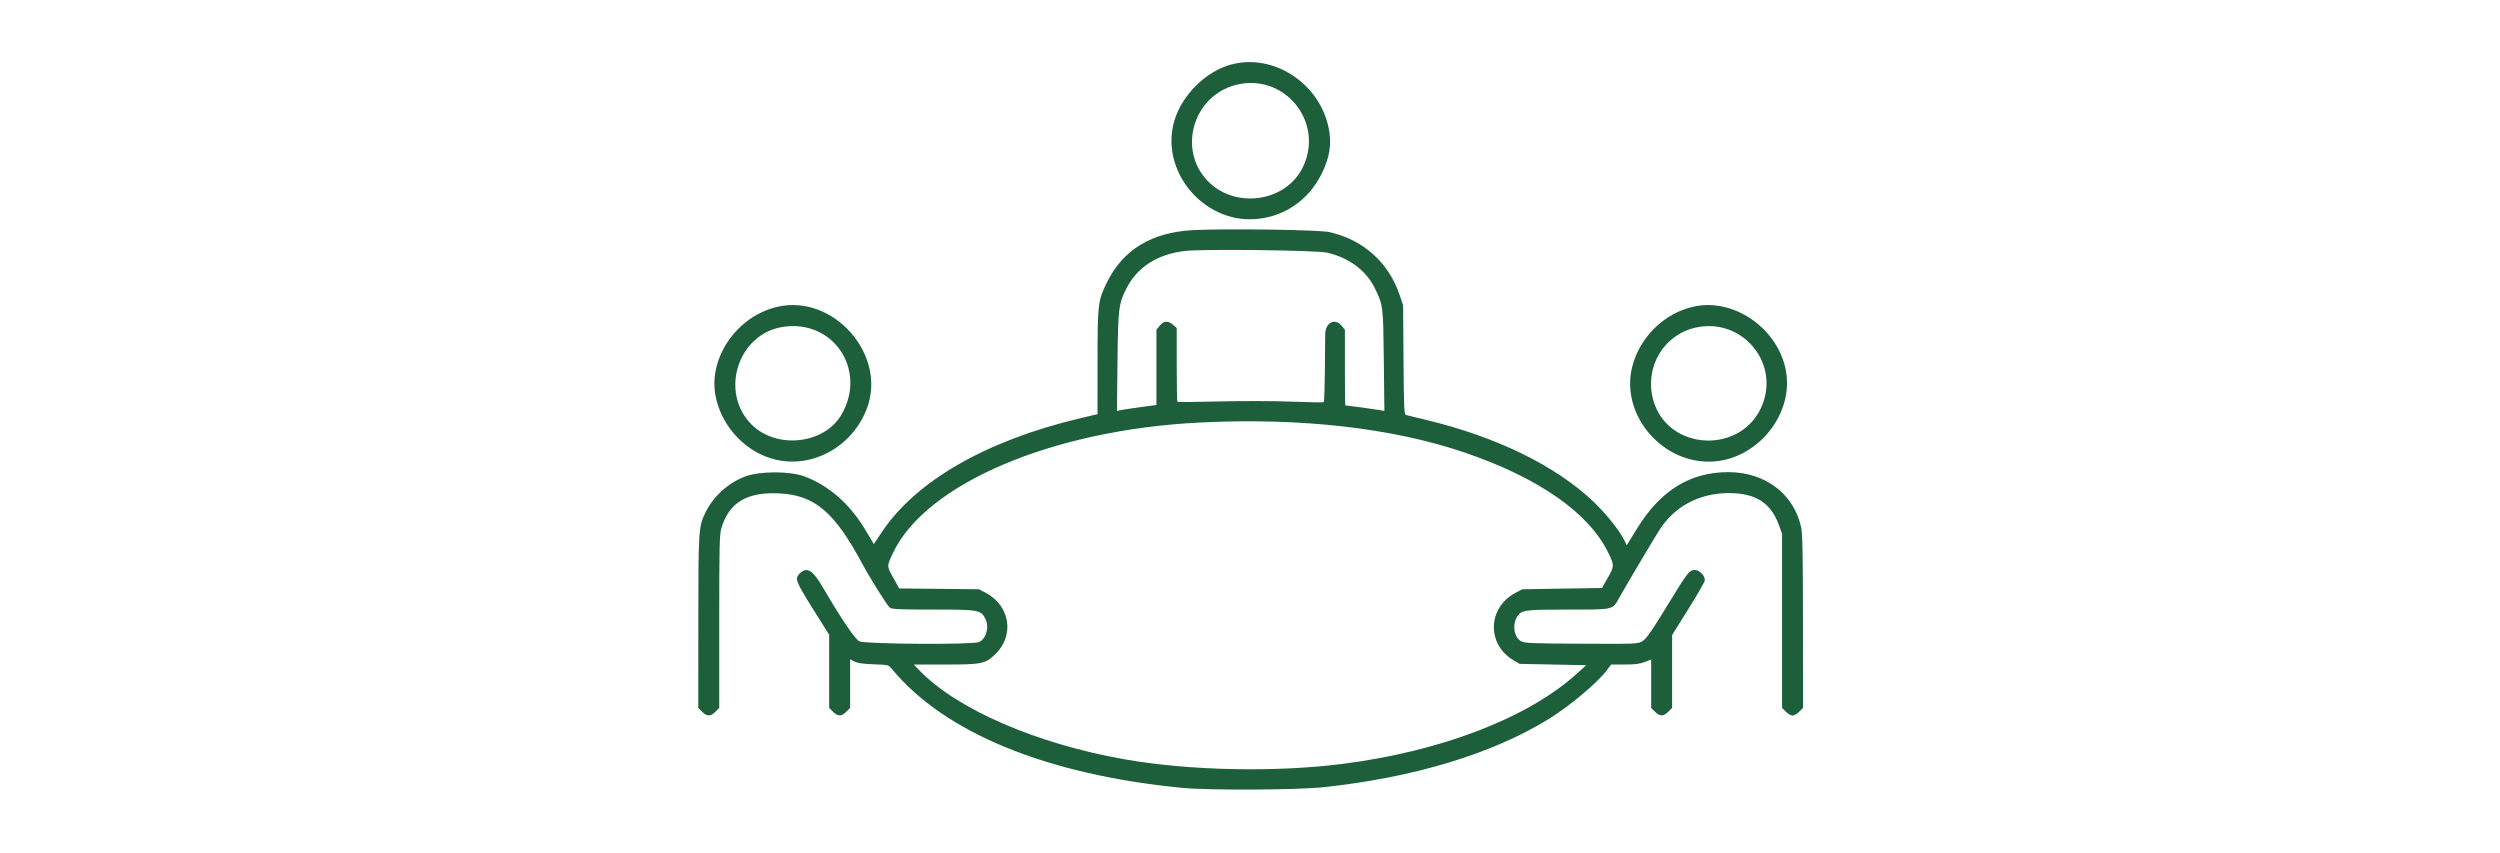
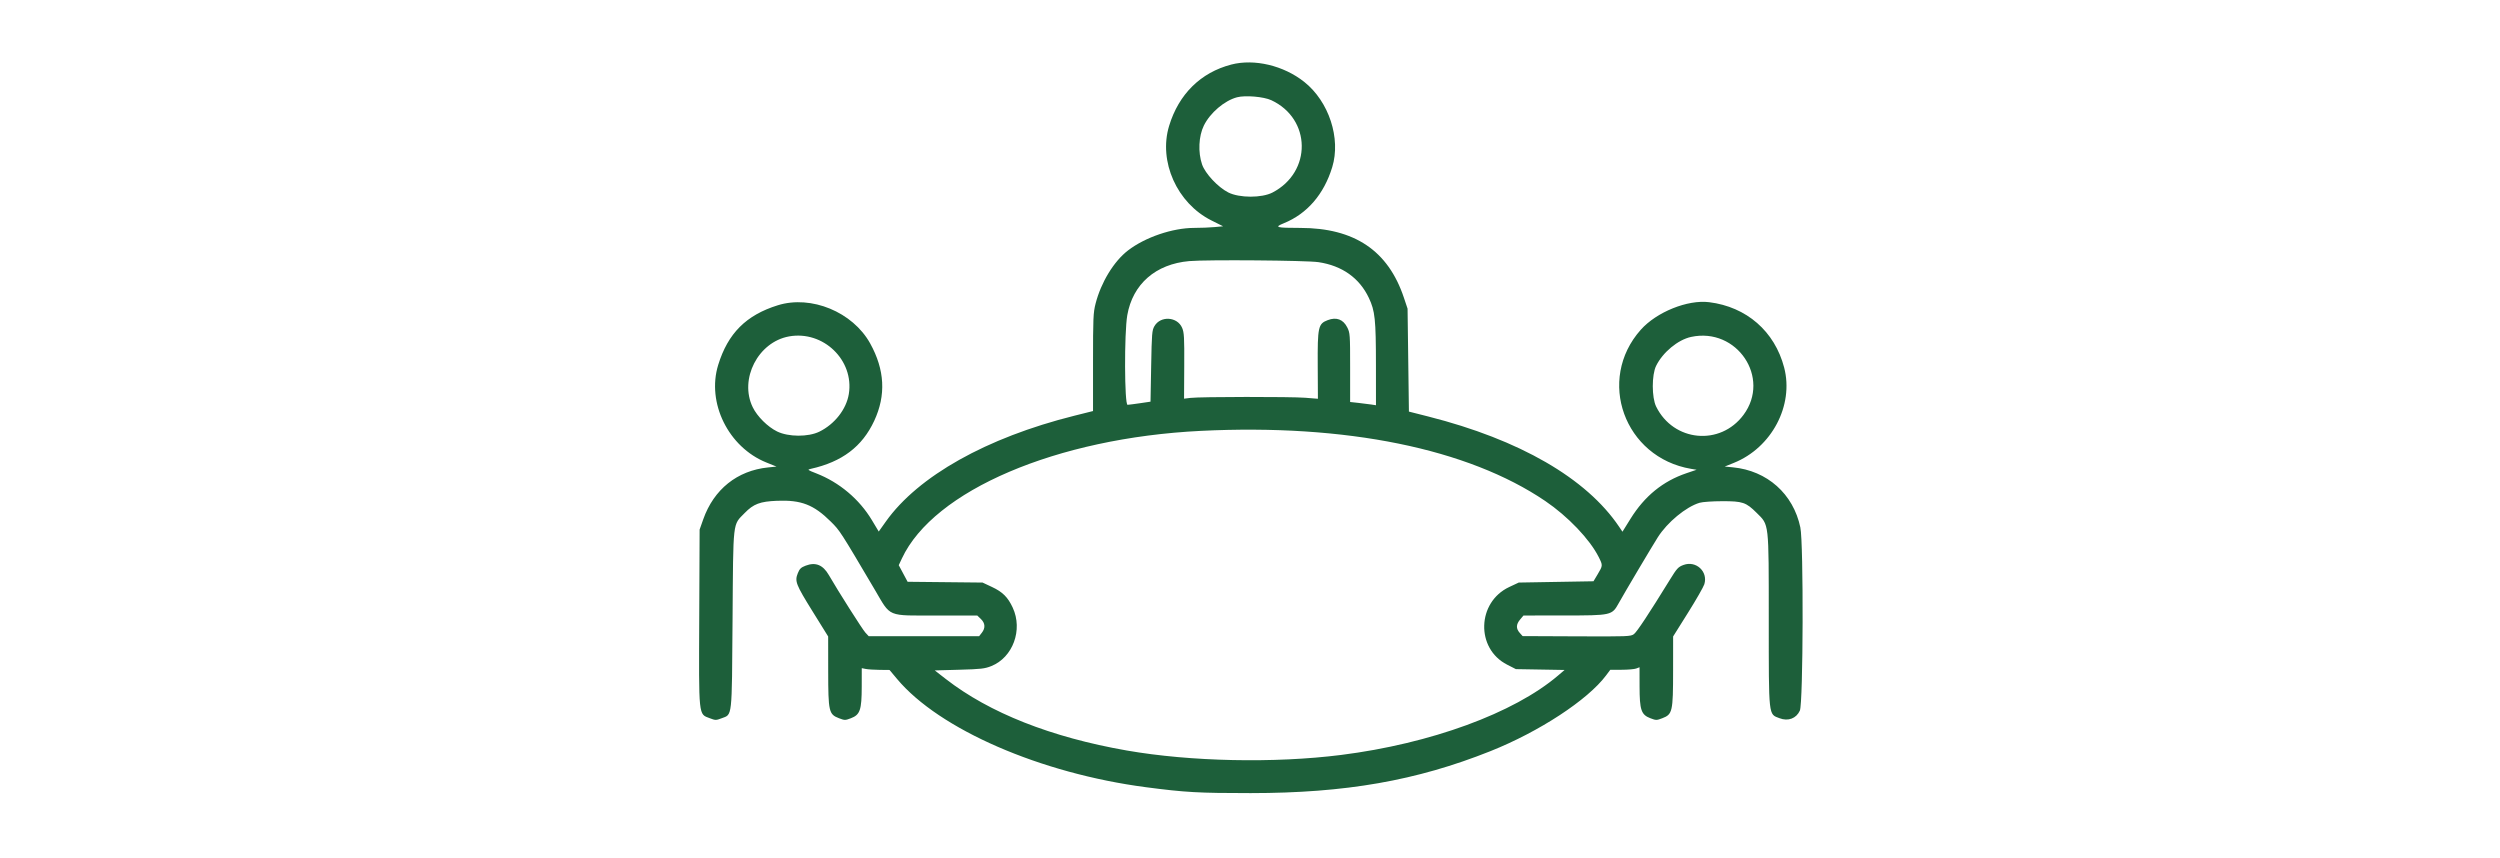
- <svg xmlns="http://www.w3.org/2000/svg" width="1000" height="341" viewBox="-187.5 168.3 1910.0 651.3">
-   <path d="M 753.124 217.578 C 733.748 222.789, 715.485 240.885, 709.690 260.615 C 698.546 298.559, 731.470 338.546, 771.500 335.684 C 793.330 334.123, 811.866 321.578, 822.010 301.500 C 828.509 288.635, 830.133 278.014, 827.501 265.588 C 820.303 231.611, 785.198 208.951, 753.124 217.578 M 756 233.360 C 724.245 242.005, 712.408 281.965, 734.527 305.855 C 755.498 328.507, 795.306 322.940, 808.116 295.566 C 824.403 260.760, 793.007 223.286, 756 233.360 M 724.500 344.083 C 692.369 345.660, 670.332 359.047, 657.969 384.500 C 651.304 398.222, 651.031 400.595, 651.015 445.096 L 651 484.692 637.250 487.964 C 565.873 504.947, 512.297 535.738, 486.271 574.734 L 480.109 583.969 473.383 572.734 C 461.637 553.116, 445.353 538.936, 426.806 532.175 C 415.752 528.146, 393.043 528.193, 382 532.267 C 369.108 537.024, 357.536 547.441, 351.539 559.688 C 346.192 570.608, 346.036 572.985, 346.017 643.827 L 346 709.154 348.923 712.077 C 352.620 715.774, 355.380 715.774, 359.077 712.077 L 362 709.154 362 643.258 C 362 585.594, 362.201 576.685, 363.610 571.932 C 369.482 552.128, 383.141 543.970, 408.254 545.268 C 435.078 546.655, 450.155 559.571, 471.561 599.500 C 477.265 610.141, 490.508 631.242, 492.245 632.459 C 494.112 633.766, 499.149 634, 525.473 634.002 C 560.304 634.003, 561.836 634.272, 565.304 641 C 568.507 647.212, 566.029 656.299, 560.439 658.846 C 555.798 660.960, 473.344 660.422, 469.025 658.248 C 465.666 656.559, 455.141 640.976, 440.827 616.500 C 433.363 603.738, 428.806 601.103, 423.455 606.455 C 419.568 610.341, 420.312 612.331, 433.522 633.405 L 446 653.310 446 681.232 L 446 709.154 448.923 712.077 C 452.620 715.774, 455.380 715.774, 459.077 712.077 L 462 709.154 462 690.551 L 462 671.949 465.250 673.683 C 467.613 674.944, 471.614 675.527, 479.910 675.822 C 491.284 676.225, 491.327 676.236, 493.902 679.363 C 534.047 728.118, 612.119 760.124, 715.500 770.208 C 736.053 772.212, 803.454 771.887, 824 769.683 C 893.047 762.279, 952.916 744.097, 995.997 717.448 C 1011.853 707.640, 1032.895 689.987, 1039.936 680.587 L 1043.372 676 1053.675 676 C 1061.384 676, 1065.240 675.521, 1068.989 674.096 L 1074 672.192 1074 690.673 L 1074 709.154 1076.923 712.077 C 1080.620 715.774, 1083.380 715.774, 1087.077 712.077 L 1090 709.154 1090 681.311 L 1090 653.467 1102.489 633.484 C 1109.357 622.493, 1114.982 612.683, 1114.989 611.684 C 1115.018 607.003, 1109.377 602.533, 1105.355 604.049 C 1102.582 605.095, 1099.957 608.655, 1090.281 624.500 C 1073.979 651.195, 1070.651 656.053, 1067.208 658.180 C 1063.853 660.254, 1062.994 660.289, 1020.645 660.088 C 981.689 659.902, 977.209 659.714, 974.500 658.142 C 969.131 655.027, 967.717 645.414, 971.727 639.293 C 974.978 634.333, 977.437 634, 1010.833 634 C 1046.324 634, 1044.305 634.502, 1050.005 624.255 C 1054.538 616.105, 1075.541 580.710, 1080.264 573.262 C 1091.680 555.257, 1110.728 545.063, 1133.040 545.017 C 1153.782 544.975, 1165.379 552.340, 1171.613 569.516 L 1174 576.091 1174 642.622 L 1174 709.154 1176.923 712.077 C 1178.531 713.685, 1180.815 715, 1182 715 C 1183.185 715, 1185.469 713.685, 1187.077 712.077 L 1190 709.154 1189.965 643.327 C 1189.937 591.930, 1189.634 576.120, 1188.579 571.203 C 1183.107 545.694, 1161.090 529, 1132.918 529 C 1103.801 529, 1081.172 542.949, 1063.326 571.897 L 1055.333 584.864 1053.294 580.682 C 1049.876 573.672, 1039.308 560.521, 1029.895 551.563 C 1000.943 524.011, 955.436 501.825, 901.500 488.966 C 894.350 487.261, 887.735 485.648, 886.801 485.382 C 885.243 484.938, 885.075 481.422, 884.787 443.199 L 884.472 401.500 881.762 393.500 C 873.392 368.796, 854.051 351.493, 828.248 345.625 C 820.487 343.859, 750.307 342.816, 724.500 344.083 M 717.679 360.022 C 696.659 362.570, 681.373 372.367, 673.141 388.566 C 667.142 400.372, 666.724 403.795, 666.265 444.877 L 665.848 482.255 668.174 481.715 C 669.453 481.418, 676.237 480.391, 683.250 479.434 L 696 477.694 696 448.924 L 696 420.153 698.589 417.077 C 701.735 413.338, 704.879 413.132, 708.694 416.413 L 711.500 418.827 711.508 446.838 C 711.512 462.244, 711.737 475.053, 712.008 475.303 C 712.279 475.553, 726.900 475.413, 744.500 474.991 C 762.685 474.556, 786.581 474.636, 799.851 475.178 C 812.694 475.702, 823.494 475.839, 823.851 475.482 C 824.208 475.126, 824.591 464.409, 824.703 451.667 C 824.814 438.925, 824.927 426.342, 824.953 423.705 C 825.040 414.831, 832.281 410.979, 837.411 417.077 L 840 420.153 840 449.077 C 840 464.985, 840.141 478, 840.314 478 C 841.319 478, 864.059 481.114, 866.833 481.632 L 870.166 482.254 869.737 443.877 C 869.268 401.891, 869.221 401.514, 862.895 388.532 C 856.309 375.016, 843.285 365.280, 826.500 361.324 C 818.615 359.466, 730.920 358.416, 717.679 360.022 M 407.131 402.541 C 375.610 409.381, 353.071 441.978, 359.342 471.657 C 364.252 494.898, 382.709 514.184, 405.088 519.459 C 434.066 526.290, 464.637 508.823, 475.144 479.432 C 489.640 438.883, 449.384 393.373, 407.131 402.541 M 1107 402.427 C 1084.326 407.189, 1065.323 425.612, 1059.515 448.460 C 1050.518 483.854, 1080.467 521, 1118 521 C 1154.548 521, 1184.598 484.044, 1176.450 449.116 C 1169.205 418.061, 1136.677 396.193, 1107 402.427 M 410.121 418.127 C 376.242 423.755, 362.243 467.666, 386.455 492.364 C 405.400 511.690, 442.028 507.871, 455.308 485.186 C 475.358 450.936, 448.909 411.685, 410.121 418.127 M 1108.251 418.516 C 1083.562 423.880, 1068.767 448.764, 1075.493 473.611 C 1086.283 513.473, 1144.198 515.876, 1159.131 477.081 C 1171.747 444.305, 1142.819 411.007, 1108.251 418.516 M 729.500 491.086 C 616.428 496.632, 519.483 537.901, 494.585 591.089 C 489.913 601.070, 489.901 600.543, 495 609.740 L 499.500 617.857 530 618.179 L 560.500 618.500 565.563 621.172 C 584.134 630.973, 587.764 653.620, 573.059 667.942 C 565.325 675.475, 562.821 676, 534.614 676 L 510.584 676 515.042 680.598 C 543.923 710.382, 604.873 736.725, 672.101 748.481 C 721.415 757.104, 786.404 758.456, 838 751.932 C 912.960 742.454, 979.280 717.031, 1016.684 683.436 L 1024.406 676.500 998.953 676 L 973.500 675.500 968.887 672.788 C 948.145 660.595, 948.949 632.505, 970.362 621.210 L 975.500 618.500 1005.971 618 L 1036.441 617.500 1040.711 610 C 1045.891 600.900, 1045.912 600.346, 1041.437 591.010 C 1026.733 560.328, 988.223 533.365, 931.500 514.037 C 876.357 495.248, 806.498 487.310, 729.500 491.086" stroke="none" fill="#1D5F3A" fill-rule="evenodd" />
+ <svg xmlns="http://www.w3.org/2000/svg" width="1000" height="343" viewBox="-200.0 162.6 1935.0 663.7">
+   <path d="M 753 212.567 C 729.320 218.747, 712.375 235.457, 704.903 260 C 696.523 287.523, 710.983 319.868, 737.633 333.209 L 746.684 337.740 740.092 338.363 C 736.466 338.706, 729.395 338.989, 724.378 338.993 C 707.564 339.006, 686.355 346.223, 673.054 356.458 C 662.104 364.885, 652.174 381.179, 647.968 397.626 C 646.182 404.610, 646 408.799, 646 443.036 L 646 480.752 631.339 484.422 C 563.597 501.380, 510.642 531.127, 485.658 566.256 L 480.142 574.013 474.892 565.256 C 465.113 548.945, 449.656 535.936, 431.805 528.990 C 424.937 526.318, 424.694 526.120, 427.512 525.490 C 451.770 520.075, 467.332 508.306, 476.643 488.332 C 485.880 468.519, 484.843 448.810, 473.490 428.370 C 460 404.081, 427.906 390.831, 402.035 398.869 C 377.528 406.483, 363.423 420.593, 355.886 445.035 C 346.837 474.382, 363.781 508.719, 393.155 520.563 L 400.996 523.724 394.432 524.397 C 370.631 526.835, 352.511 541.341, 344.324 564.510 L 341.500 572.500 341.210 640.266 C 340.877 718.419, 340.533 715.129, 349.388 718.510 C 353.767 720.183, 354.228 720.185, 358.521 718.545 C 366.915 715.339, 366.433 719.692, 367 642 C 367.569 564.087, 366.972 569.332, 376.369 559.680 C 383.247 552.615, 388.240 550.734, 401.519 550.205 C 420.142 549.463, 429.854 553.235, 443.054 566.339 C 450.080 573.313, 450.272 573.610, 476.858 618.637 C 489.921 640.759, 485.700 639, 525.716 639 L 556.391 639 559.195 641.687 C 562.567 644.917, 562.825 648.682, 559.927 652.365 L 557.855 655 515.115 655 L 472.374 655 469.819 652.250 C 467.545 649.802, 448.805 620.295, 441.518 607.686 C 436.957 599.796, 431.252 597.486, 423.570 600.420 C 419.966 601.797, 418.880 602.842, 417.516 606.252 C 415.014 612.506, 415.937 614.890, 429.011 635.935 L 441 655.233 441.022 681.866 C 441.048 713.496, 441.506 715.500, 449.396 718.514 C 453.789 720.191, 454.211 720.191, 458.604 718.514 C 465.695 715.805, 466.951 712.148, 466.978 694.125 L 467 679.750 470.125 680.375 C 471.844 680.719, 476.681 681.035, 480.875 681.078 L 488.500 681.156 494.336 688.125 C 526.983 727.115, 605.339 761.188, 687 771.905 C 717.358 775.889, 727.775 776.476, 768 776.464 C 841.449 776.443, 896.296 766.846, 953.609 743.986 C 991.370 728.924, 1028.847 704.389, 1043.052 685.430 L 1046.372 681 1055.121 681 C 1059.933 681, 1065.024 680.561, 1066.435 680.025 L 1069 679.050 1069.022 693.775 C 1069.049 712.184, 1070.271 715.792, 1077.396 718.514 C 1081.789 720.191, 1082.211 720.191, 1086.604 718.514 C 1094.494 715.500, 1094.952 713.497, 1094.978 681.858 L 1095 655.215 1106.511 636.858 C 1112.842 626.761, 1118.534 616.827, 1119.159 614.783 C 1122.153 604.999, 1112.741 596.284, 1103.049 599.866 C 1098.930 601.388, 1097.932 602.469, 1092.500 611.288 C 1076.257 637.660, 1067.015 651.647, 1064.678 653.391 C 1062.223 655.224, 1060.142 655.305, 1020.301 655.126 L 978.500 654.938 976.250 652.413 C 973.299 649.102, 973.405 645.860, 976.589 642.077 L 979.178 639 1010.339 638.978 C 1047.487 638.952, 1047.626 638.921, 1052.938 629.373 C 1057.446 621.270, 1078.466 585.831, 1083.131 578.466 C 1090.486 566.855, 1104.962 554.896, 1115.462 551.755 C 1117.729 551.077, 1125.421 550.537, 1133 550.524 C 1148.809 550.496, 1151.435 551.382, 1159.596 559.495 C 1169.381 569.223, 1168.997 565.851, 1169.022 642.288 C 1169.047 718.437, 1168.690 715.189, 1177.396 718.514 C 1184.037 721.049, 1190.330 718.688, 1193.082 712.628 C 1195.696 706.870, 1196.029 583.027, 1193.463 570.815 C 1188.009 544.860, 1167.788 526.861, 1141.218 524.308 L 1134.936 523.705 1141.983 520.873 C 1171.295 509.096, 1188.579 476.376, 1180.947 447.111 C 1173.632 419.065, 1151.818 400.063, 1122.835 396.489 C 1106.170 394.434, 1082.198 404.104, 1069.984 417.807 C 1035.454 456.549, 1057.220 516.752, 1108.916 525.486 L 1113.162 526.203 1105.331 528.852 C 1087.152 535, 1072.971 546.532, 1062.086 564.020 L 1055.784 574.146 1053.209 570.323 C 1027.929 532.786, 976.197 502.894, 905.500 484.974 L 890.500 481.172 889.979 441.336 L 889.457 401.500 886.612 393 C 874.414 356.557, 848.348 339.026, 806.332 339.007 C 787.664 338.998, 785.977 338.516, 793.676 335.387 C 811.717 328.055, 824.700 313.020, 831.141 292 C 837.965 269.730, 828.618 241.212, 809.510 226.008 C 793.563 213.319, 770.835 207.913, 753 212.567 M 757.500 237.883 C 747.753 240.446, 736.646 249.912, 731.774 259.807 C 727.767 267.948, 727.189 280.508, 730.394 289.853 C 732.828 296.951, 742.698 307.506, 750.687 311.554 C 759.251 315.894, 776.654 315.918, 784.946 311.602 C 815.521 295.689, 814.977 254.590, 784 240.158 C 778.134 237.424, 763.894 236.202, 757.500 237.883 M 720.500 364.685 C 694.496 366.950, 676.719 382.468, 672.515 406.572 C 670.119 420.315, 670.307 476.030, 672.750 475.925 C 673.712 475.884, 678.100 475.318, 682.500 474.668 L 690.500 473.485 691 445.993 C 691.462 420.608, 691.657 418.232, 693.547 415 C 698.325 406.833, 711.271 407.664, 714.979 416.375 C 716.513 419.978, 716.717 423.705, 716.596 445.837 L 716.458 471.173 721.479 470.566 C 729.037 469.653, 799.080 469.572, 810.279 470.463 L 820.059 471.242 819.924 445.871 C 819.763 415.482, 820.260 413.212, 827.704 410.369 C 834.368 407.824, 839.633 409.781, 842.750 415.962 C 844.915 420.256, 845 421.425, 845 447.083 L 845 473.742 851.250 474.424 C 854.688 474.799, 859.188 475.365, 861.250 475.681 L 865 476.256 864.980 445.378 C 864.957 409.674, 864.288 403.309, 859.490 393.168 C 852.191 377.742, 838.801 368.242, 820.500 365.507 C 811.257 364.125, 734.195 363.492, 720.500 364.685 M 410.732 422.981 C 386.743 427.298, 372.018 456.021, 382.622 477.811 C 386.098 484.953, 394.184 492.986, 401.500 496.565 C 410.243 500.842, 425.634 500.908, 434.192 496.705 C 446.053 490.880, 455.069 479.365, 456.985 467.592 C 461.246 441.411, 437.200 418.219, 410.732 422.981 M 1108.923 423.368 C 1098.737 425.562, 1087.005 435.261, 1081.830 445.769 C 1078.392 452.750, 1078.407 470.280, 1081.857 477.286 C 1095.279 504.545, 1131.438 507.986, 1149.471 483.719 C 1170.797 455.022, 1144.398 415.730, 1108.923 423.368 M 729.500 496.086 C 617.932 501.558, 522.647 542.218, 498.066 594.844 L 495.633 600.054 499.062 606.473 L 502.492 612.892 531.496 613.196 L 560.500 613.500 567.794 616.918 C 576.055 620.790, 580.102 624.827, 583.867 632.954 C 591.823 650.127, 583.971 671.471, 567.239 678.158 C 562.186 680.178, 559.229 680.514, 542.500 680.976 L 523.500 681.500 532 688.104 C 565.818 714.378, 613.536 733.240, 672.101 743.481 C 721.415 752.104, 786.404 753.456, 838 746.932 C 907.348 738.163, 971.854 714.554, 1005.925 685.471 L 1010.981 681.156 992.135 680.828 L 973.288 680.500 966.438 677 C 942.100 664.564, 943.131 628.668, 968.163 616.938 L 975.500 613.500 1004.431 613 L 1033.362 612.500 1036.642 607 C 1040.634 600.306, 1040.639 600.207, 1037.380 593.717 C 1030.505 580.027, 1013.531 562.241, 996 550.358 C 936.155 509.792, 841.808 490.579, 729.500 496.086" stroke="none" fill="#1D5F3A" fill-rule="evenodd" />
</svg>
